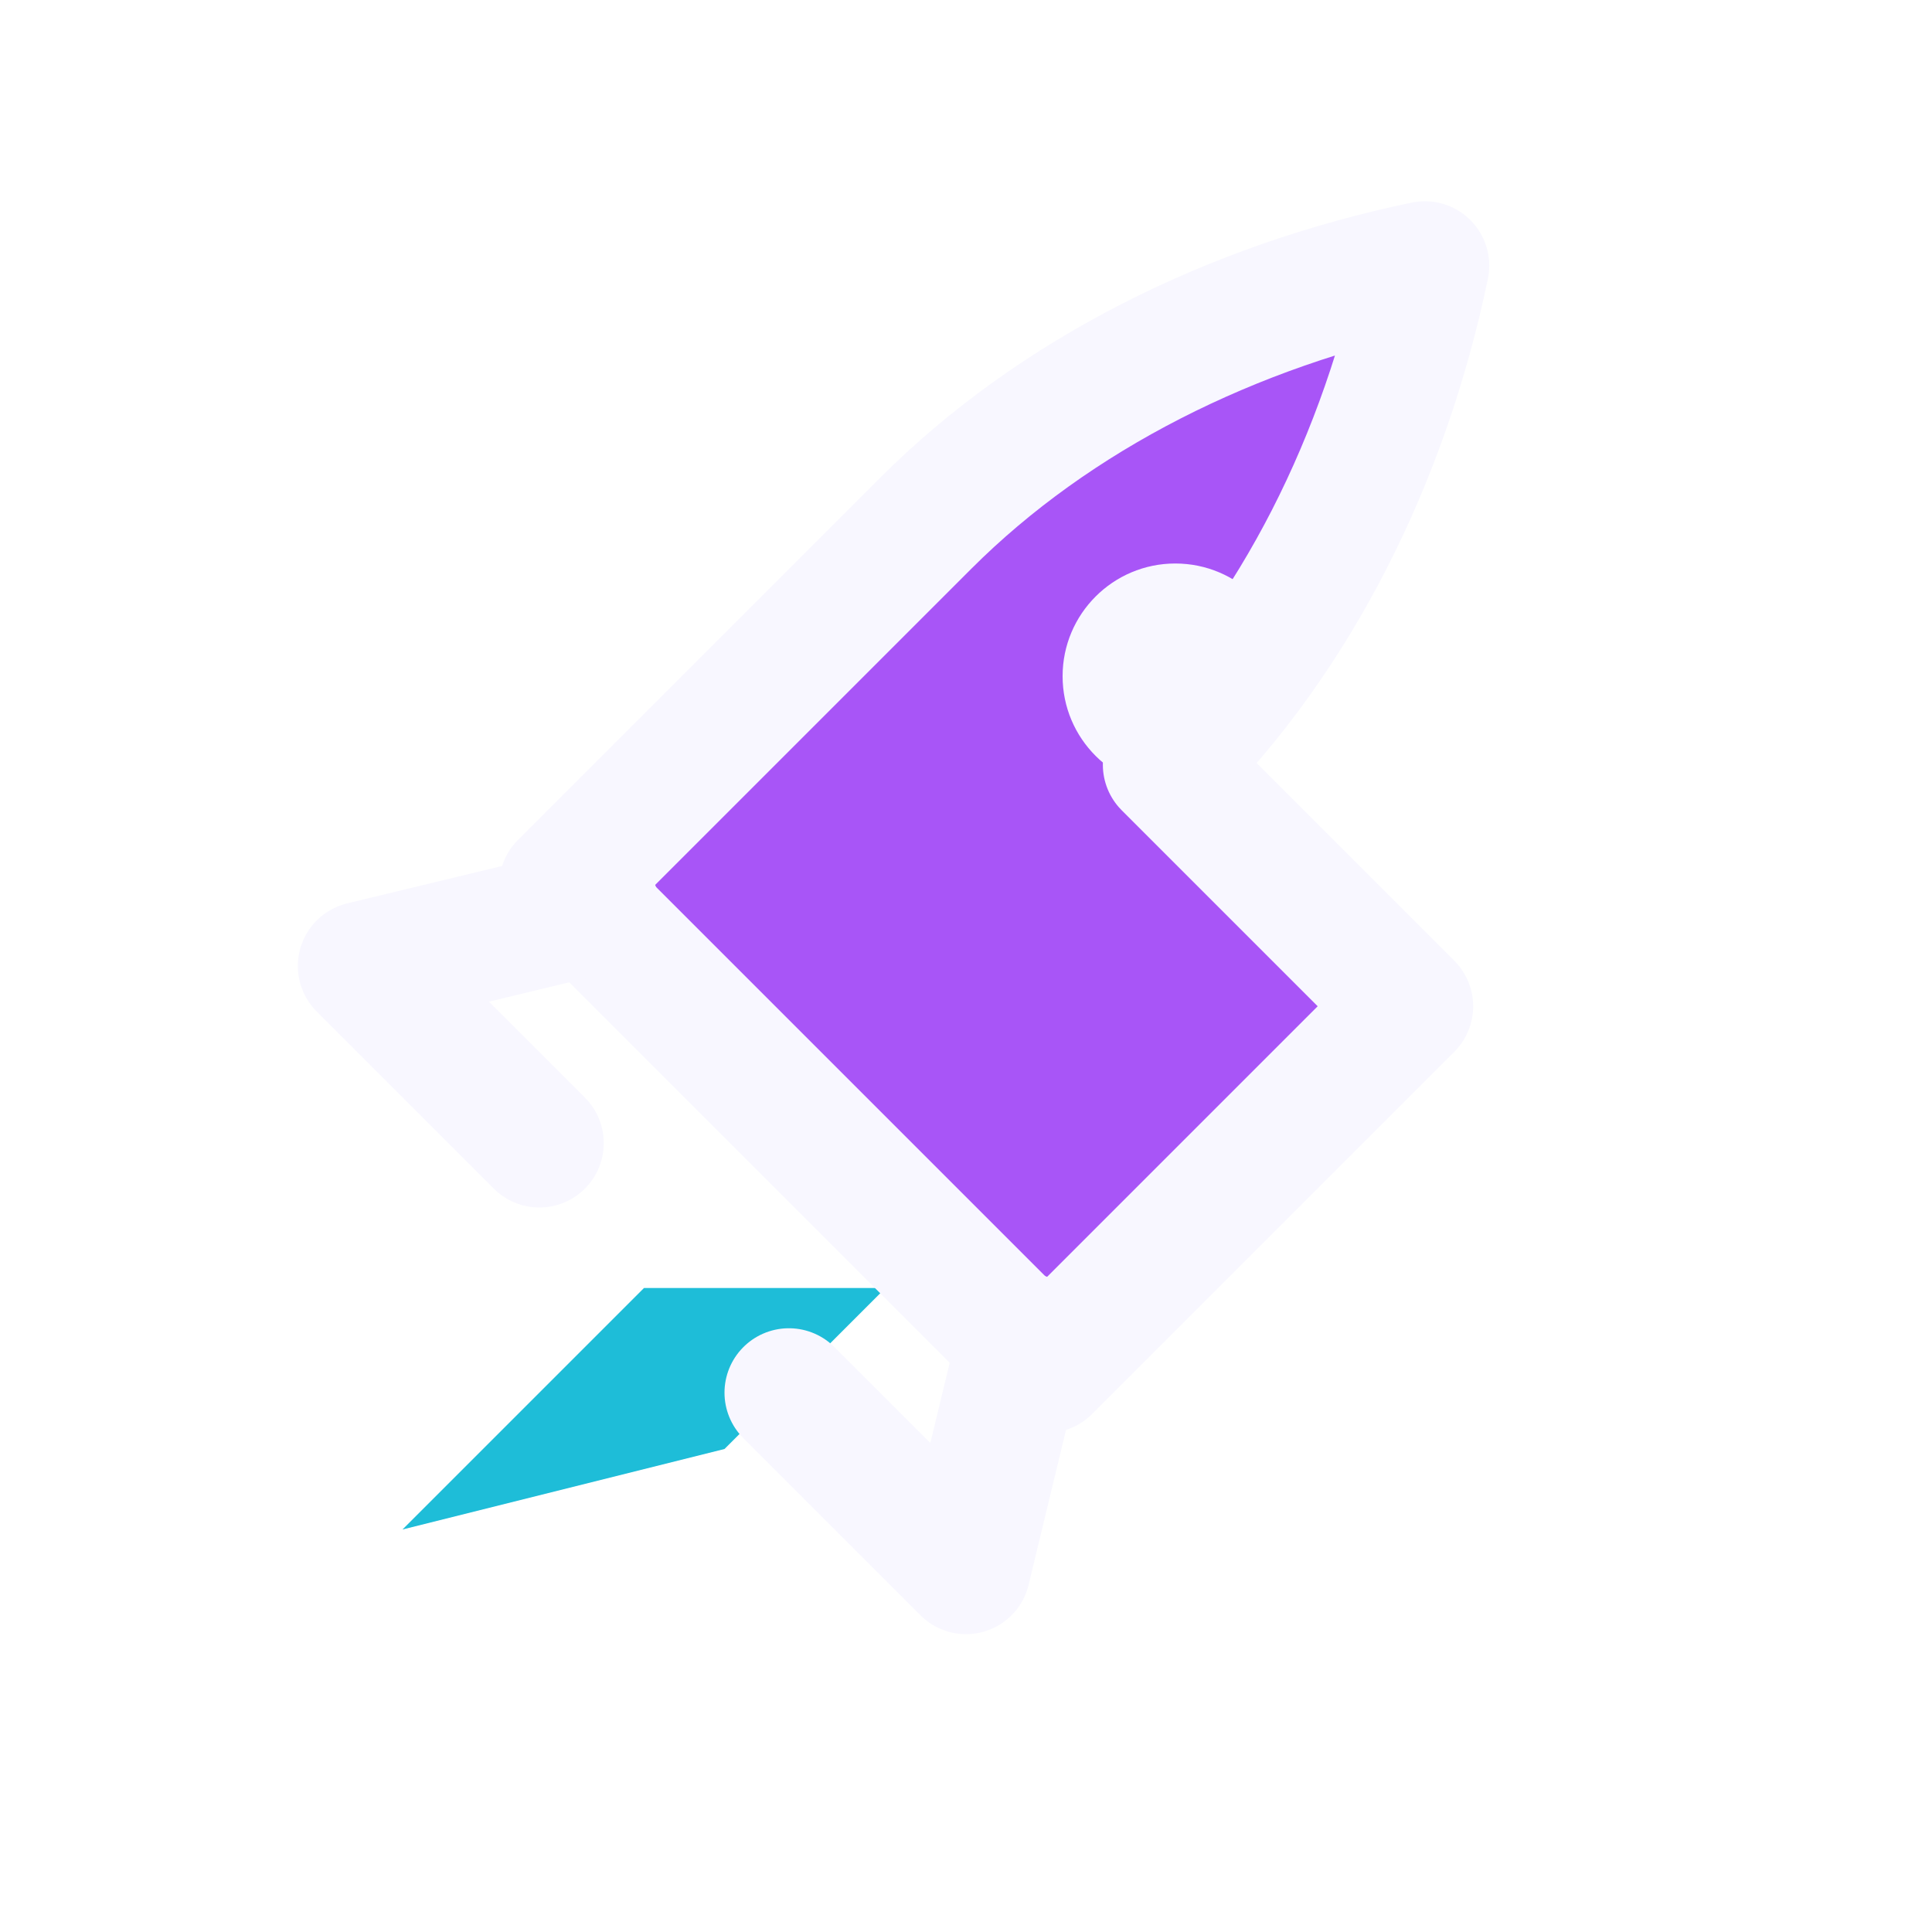
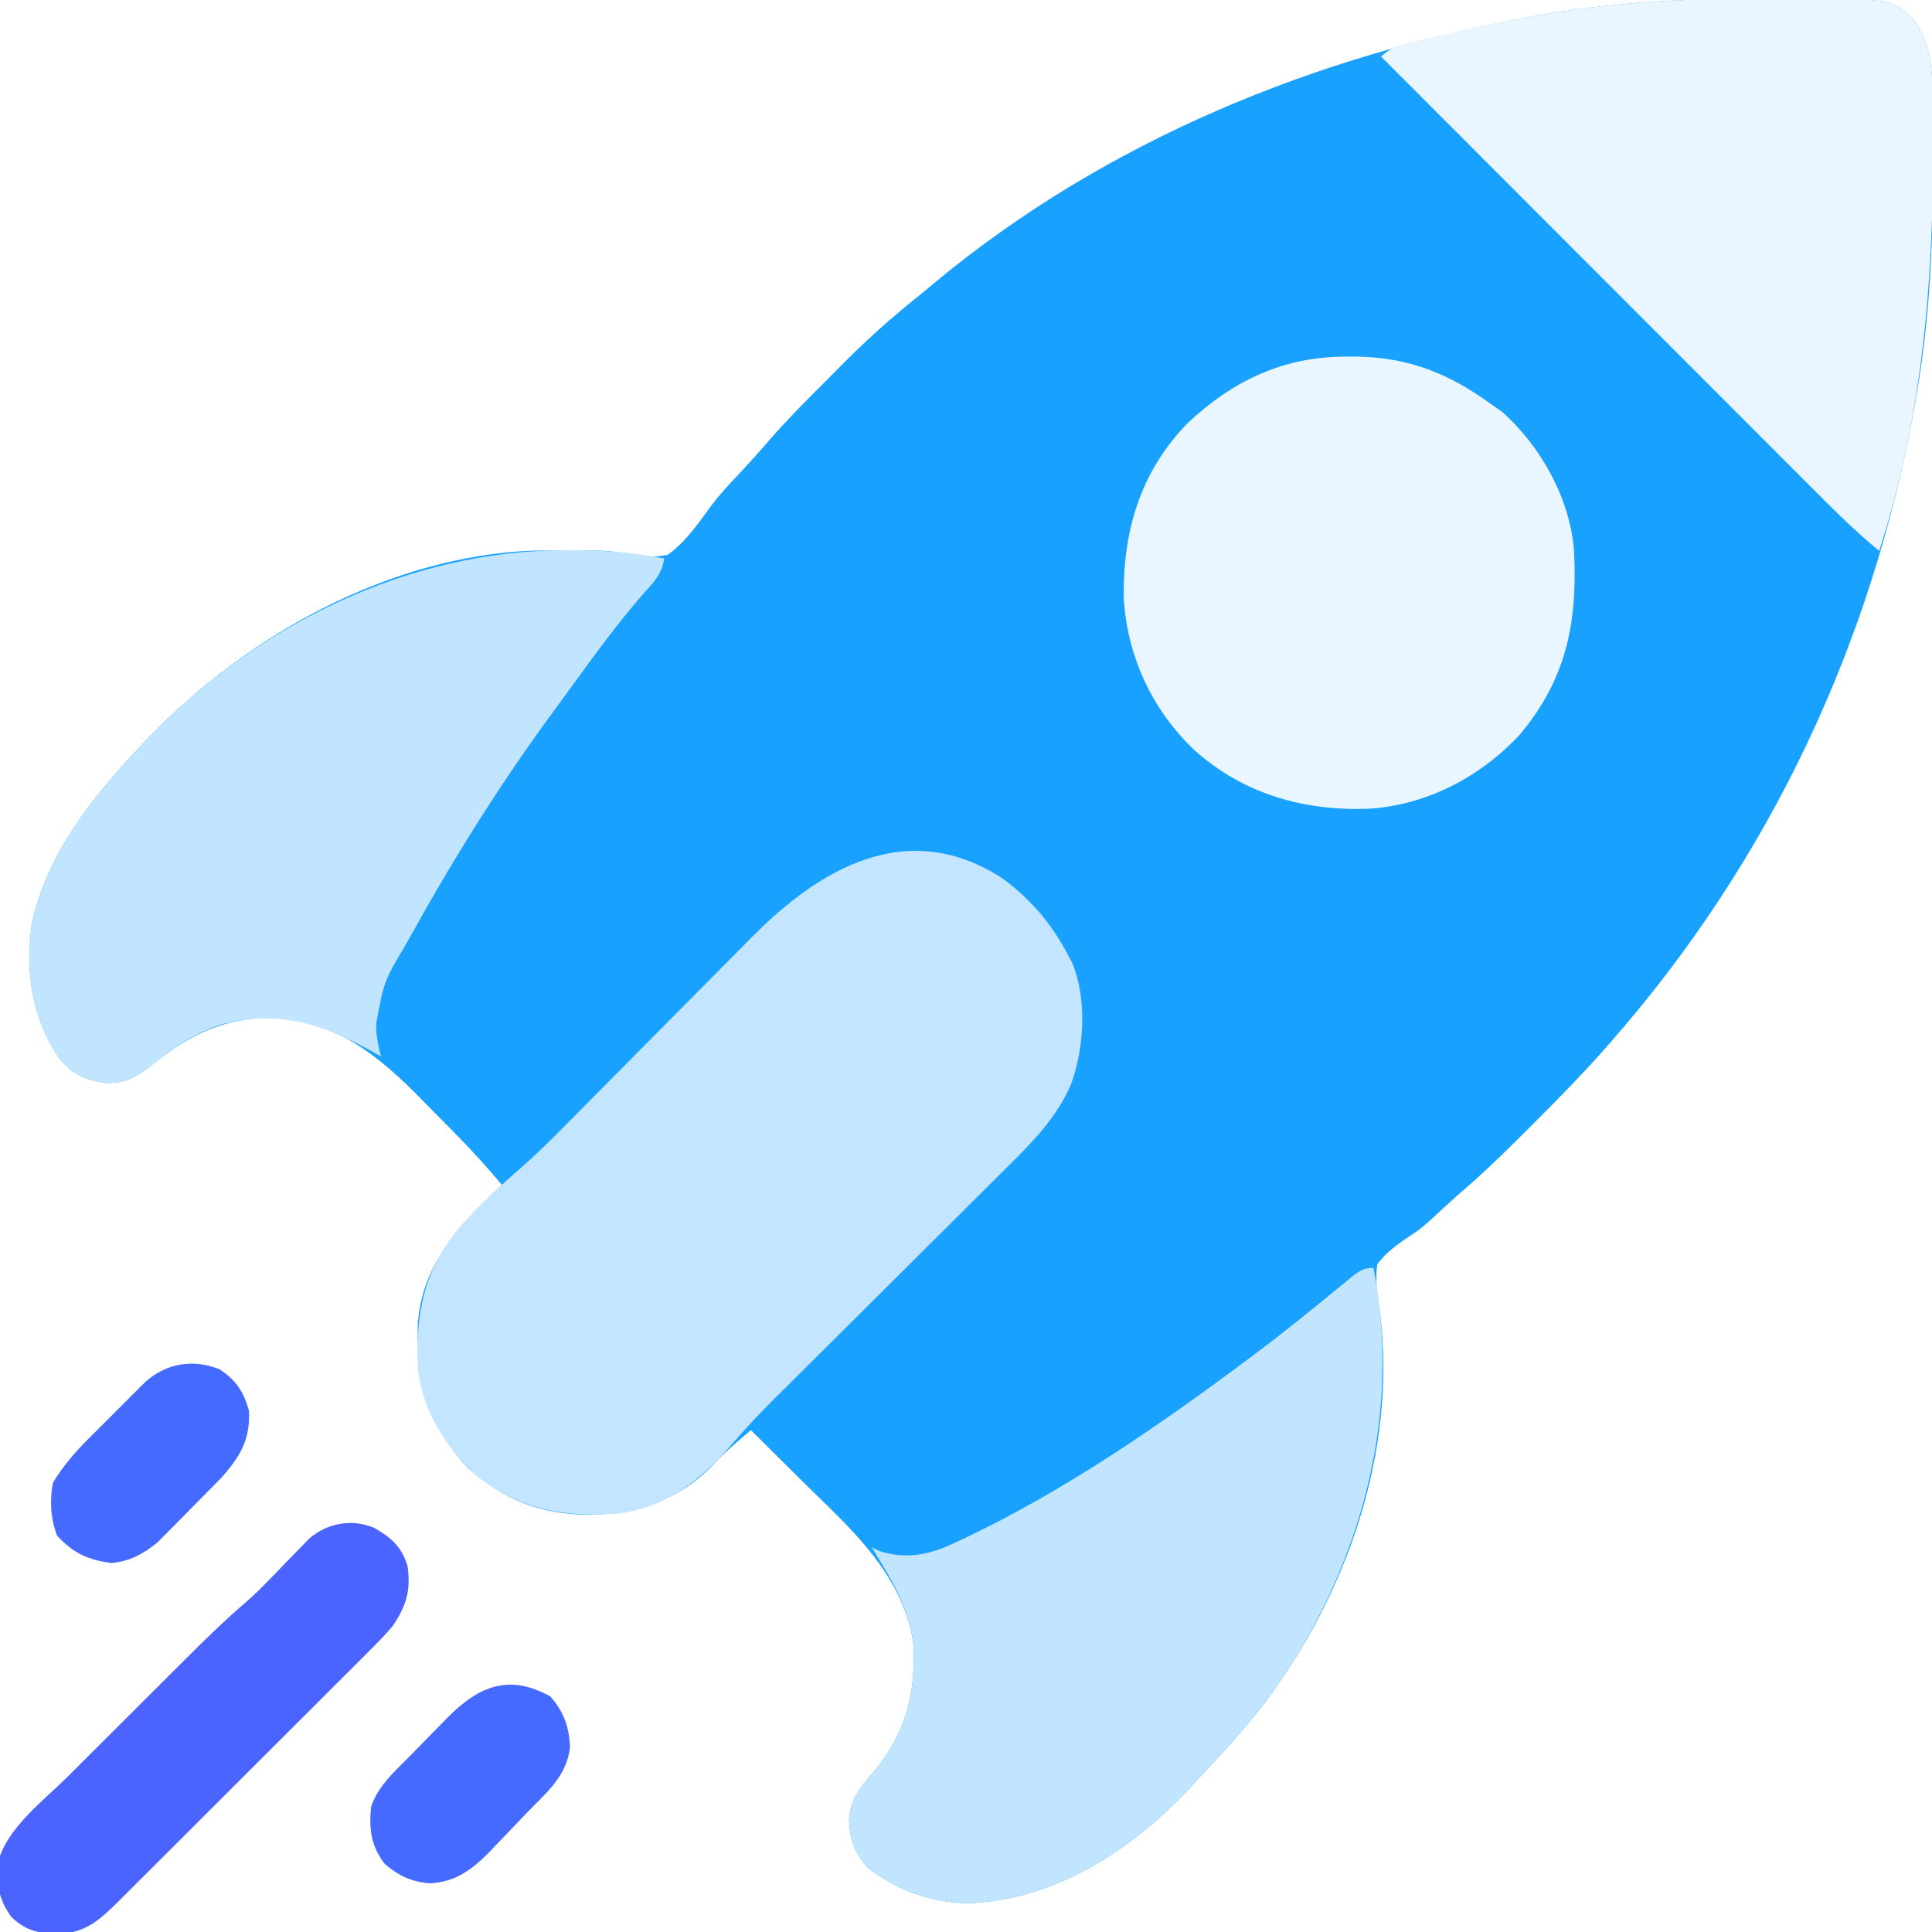
- <svg xmlns="http://www.w3.org/2000/svg" viewBox="0 0 24 24" role="img">
-   <path d="M8 16 5 19l4-1 2-2" fill="#06b6d4" opacity="0.9" />
-   <path d="M14.5 9.5c1.6-1.6 2.7-3.8 3.2-6.2-2.4.5-4.6 1.6-6.2 3.2L7 11l6 6 4.5-4.5Z" fill="#a855f7" stroke="#f8f7ff" stroke-width="1.6" stroke-linejoin="round" />
-   <circle cx="14.6" cy="8.4" r="1.4" fill="#f8f7ff" />
-   <path d="M7.4 11.3 4.5 12l2.2 2.2M12.7 16.6 12 19.5l-2.2-2.2" fill="none" stroke="#f8f7ff" stroke-width="1.6" stroke-linecap="round" stroke-linejoin="round" />
+ <svg xmlns="http://www.w3.org/2000/svg" version="1.1" width="512" height="512">
+   <path d="M0 0 C3.323 0.011 6.646 -0 9.969 -0.013 C12.121 -0.011 14.273 -0.009 16.425 -0.005 C17.399 -0.009 18.373 -0.013 19.377 -0.017 C37.869 0.107 37.869 0.107 43.733 5.261 C49.509 13.283 48.895 22.355 48.971 31.917 C48.981 32.925 48.991 33.933 49.001 34.971 C49.181 58.389 48.754 81.151 44.733 104.261 C44.412 106.119 44.412 106.119 44.084 108.015 C32.856 170.767 5.72 228.342 -36.267 276.261 C-36.9 276.984 -37.534 277.707 -38.186 278.452 C-43.833 284.816 -49.734 290.883 -55.76 296.885 C-57.335 298.453 -58.903 300.028 -60.472 301.603 C-65.899 307.033 -71.422 312.278 -77.267 317.261 C-79.721 319.481 -82.162 321.712 -84.587 323.964 C-87.267 326.261 -87.267 326.261 -90.384 328.308 C-93.522 330.432 -95.928 332.274 -98.267 335.261 C-98.928 339.625 -98.228 343.592 -97.555 347.928 C-92.992 384.82 -106.25 422.732 -128.401 451.89 C-133.981 459.021 -140.025 465.708 -146.267 472.261 C-147.054 473.113 -147.842 473.965 -148.654 474.843 C-164.019 490.97 -184.193 503.944 -206.954 504.636 C-216.926 504.348 -225.268 501.256 -233.267 495.261 C-236.877 491.122 -238.075 487.742 -238.267 482.261 C-237.64 476.828 -235.509 474.196 -231.954 470.073 C-223.176 459.825 -220.375 448.511 -221.267 435.261 C-224.489 416.362 -238.871 404.499 -251.829 391.636 C-253.041 390.429 -254.253 389.222 -255.464 388.015 C-258.396 385.094 -261.33 382.176 -264.267 379.261 C-267.871 382.29 -271.407 385.272 -274.579 388.761 C-283.671 397.933 -294.504 401.513 -307.142 401.698 C-319.92 401.59 -329.648 397.833 -339.267 389.261 C-349.552 378.306 -352.913 366.52 -352.575 351.78 C-351.758 335.515 -341.423 324.872 -330.267 314.261 C-334.152 309.63 -338.163 305.185 -342.407 300.882 C-342.975 300.307 -343.542 299.732 -344.126 299.139 C-345.318 297.933 -346.511 296.729 -347.706 295.527 C-348.911 294.31 -350.111 293.09 -351.306 291.865 C-362.786 280.103 -374.521 270.398 -391.767 269.948 C-403.743 270.081 -413.204 274.55 -422.349 281.944 C-426.631 285.359 -429.557 287.361 -435.267 287.261 C-440.523 286.449 -444.213 284.898 -447.579 280.698 C-454.881 269.725 -456.548 258.174 -454.876 245.237 C-450.934 226.789 -438.958 211.644 -426.267 198.261 C-425.435 197.376 -424.604 196.492 -423.747 195.581 C-397.569 168.522 -359.988 147.558 -321.727 146.168 C-318.885 146.127 -316.046 146.126 -313.204 146.136 C-312.189 146.127 -311.174 146.118 -310.129 146.109 C-305.624 146.097 -301.315 146.135 -296.888 147.015 C-292.946 147.734 -290.192 148.112 -286.267 147.261 C-281.531 143.846 -278.197 138.951 -274.791 134.282 C-272.522 131.273 -269.981 128.557 -267.392 125.823 C-264.606 122.824 -261.872 119.801 -259.212 116.69 C-254.592 111.394 -249.629 106.437 -244.662 101.47 C-243.029 99.835 -241.403 98.192 -239.779 96.548 C-233.264 89.999 -226.523 83.995 -219.267 78.261 C-218.093 77.285 -216.922 76.305 -215.755 75.319 C-170.348 37.558 -114.292 14.733 -56.517 4.511 C-54.832 4.212 -54.832 4.212 -53.114 3.908 C-35.409 0.94 -17.937 -0.07 0 0 Z " fill="#19A1FF" transform="translate(463.2668,-0.2607422)" />
+   <path d="M0 0 C7.377 5.591 12.677 11.823 17 20 C17.361 20.682 17.722 21.364 18.094 22.066 C22.118 31.586 21.33 44.533 17.938 54.062 C14.293 63.007 7.209 70.091 0.432 76.78 C-0.65 77.86 -0.65 77.86 -1.754 78.961 C-4.113 81.313 -6.478 83.659 -8.844 86.004 C-10.499 87.653 -12.154 89.302 -13.808 90.952 C-18.148 95.279 -22.493 99.6 -26.84 103.919 C-33.797 110.833 -40.748 117.754 -47.695 124.678 C-50.111 127.084 -52.531 129.487 -54.952 131.89 C-56.445 133.376 -57.938 134.863 -59.432 136.35 C-60.097 137.008 -60.762 137.667 -61.447 138.345 C-65.266 142.154 -68.894 146.075 -72.411 150.165 C-80.508 159.518 -90.29 167.037 -103.003 168.18 C-117.036 169.046 -128.16 167.033 -139.523 158.207 C-147.637 150.977 -154.032 140.935 -155.223 129.943 C-155.995 115.315 -153.71 103.447 -144 92 C-139.051 86.604 -133.808 81.538 -128.257 76.766 C-124.244 73.263 -120.469 69.578 -116.733 65.783 C-116.055 65.099 -115.378 64.415 -114.68 63.711 C-113.222 62.24 -111.766 60.767 -110.311 59.294 C-108.001 56.957 -105.686 54.625 -103.37 52.294 C-96.789 45.671 -90.211 39.045 -83.649 32.403 C-79.622 28.327 -75.586 24.261 -71.542 20.202 C-70.012 18.661 -68.485 17.117 -66.962 15.569 C-48.649 -3.036 -25.237 -16.647 0 0 Z " fill="#C4E5FF" transform="translate(266,233)" />
+   <path d="M0 0 C1.008 -0.001 2.016 -0.001 3.055 -0.002 C10.819 0.053 18.241 0.706 25.875 2.188 C25.355 6.34 22.877 8.763 20.188 11.75 C13.514 19.402 7.578 27.547 1.63 35.768 C-0.052 38.087 -1.749 40.397 -3.449 42.703 C-17.255 61.503 -29.633 81.171 -40.938 101.562 C-41.394 102.383 -41.85 103.203 -42.321 104.049 C-48.367 114.191 -48.367 114.191 -50.438 125.5 C-50.413 126.301 -50.389 127.101 -50.363 127.926 C-50.135 130.096 -49.716 132.089 -49.125 134.188 C-50.177 133.59 -50.177 133.59 -51.25 132.98 C-64.498 125.583 -76.689 121.54 -91.812 125.812 C-98.524 128.087 -103.733 131.445 -109.207 135.871 C-113.489 139.285 -116.415 141.288 -122.125 141.188 C-127.381 140.376 -131.071 138.825 -134.438 134.625 C-141.739 123.652 -143.406 112.1 -141.734 99.164 C-137.792 80.716 -125.816 65.57 -113.125 52.188 C-112.294 51.303 -111.462 50.419 -110.605 49.508 C-81.776 19.707 -41.834 -0.028 0 0 Z " fill="#C1E4FF" transform="translate(150.125,145.8125)" />
+   <path d="M0 0 C7.344 37.837 -2.662 76.069 -23.561 107.881 C-30.45 118.024 -38.558 127.138 -47 136 C-47.788 136.852 -48.575 137.704 -49.387 138.582 C-64.752 154.709 -84.926 167.684 -107.688 168.375 C-117.66 168.087 -126.001 164.995 -134 159 C-137.61 154.861 -138.808 151.481 -139 146 C-138.373 140.568 -136.243 137.935 -132.688 133.812 C-123.909 123.564 -121.108 112.25 -122 99 C-123.27 91.552 -126.046 85.385 -130 79 C-130.598 77.989 -131.196 76.979 -131.812 75.938 C-132.204 75.298 -132.596 74.659 -133 74 C-132.361 74.33 -131.721 74.66 -131.062 75 C-123.809 77.368 -117.591 76.022 -110.875 72.812 C-109.727 72.28 -109.727 72.28 -108.556 71.736 C-81.655 58.945 -56.81 41.789 -33 24 C-32.422 23.568 -31.844 23.136 -31.248 22.691 C-23.742 17.056 -16.449 11.165 -9.203 5.201 C-8.554 4.669 -7.906 4.138 -7.238 3.59 C-6.661 3.114 -6.084 2.638 -5.49 2.148 C-3.573 0.67 -2.449 0 0 0 Z " fill="#C1E4FF" transform="translate(364,336)" />
+   <path d="M0 0 C3.323 0.011 6.646 -0 9.969 -0.013 C12.121 -0.011 14.273 -0.009 16.425 -0.005 C17.399 -0.009 18.373 -0.013 19.377 -0.017 C37.869 0.107 37.869 0.107 43.733 5.261 C49.509 13.283 48.895 22.355 48.971 31.917 C48.986 33.429 48.986 33.429 49.001 34.971 C49.294 72.956 46.507 109.879 34.733 146.261 C27.881 140.645 21.71 134.372 15.464 128.105 C14.232 126.872 12.999 125.64 11.766 124.408 C8.436 121.078 5.109 117.745 1.782 114.411 C-1.701 110.922 -5.186 107.436 -8.672 103.949 C-15.264 97.353 -21.855 90.755 -28.444 84.156 C-35.948 76.64 -43.456 69.127 -50.964 61.614 C-66.401 46.166 -81.835 30.715 -97.267 15.261 C-93.95 11.944 -89.425 11.548 -84.954 10.448 C-83.896 10.187 -82.838 9.926 -81.748 9.656 C-73.387 7.652 -64.986 5.991 -56.517 4.511 C-55.396 4.312 -54.276 4.114 -53.121 3.91 C-35.415 0.937 -17.939 -0.07 0 0 Z " fill="#E9F5FF" transform="translate(463.2668,-0.2607422)" />
+   <path d="M0 0 C1.005 0.006 2.009 0.011 3.044 0.017 C16.374 0.335 27.04 4.637 37.812 12.5 C38.844 13.222 39.875 13.944 40.938 14.688 C51.269 23.885 59.038 37.932 59.966 51.79 C60.838 70.541 57.968 85.306 45.633 100.117 C35.152 111.422 20.855 118.909 5.352 119.84 C-11.737 120.413 -27.641 115.913 -40.562 104.375 C-51.858 93.714 -58.531 79.334 -59.391 63.836 C-59.599 46.228 -55.038 30.616 -42.504 17.68 C-30.36 6.252 -16.797 -0.112 0 0 Z " fill="#E9F5FF" transform="translate(357.1875,94.5)" />
+   <path d="M0 0 C4.522 2.585 7.236 4.965 8.812 10.09 C9.746 16.55 8.495 20.686 4.812 26.09 C2.441 28.869 -0.126 31.429 -2.722 33.997 C-3.476 34.754 -4.229 35.511 -5.005 36.291 C-7.484 38.778 -9.974 41.255 -12.465 43.73 C-14.196 45.462 -15.928 47.193 -17.658 48.925 C-21.281 52.548 -24.908 56.165 -28.54 59.778 C-33.193 64.409 -37.836 69.051 -42.474 73.696 C-46.045 77.271 -49.621 80.84 -53.199 84.408 C-54.912 86.117 -56.625 87.829 -58.336 89.541 C-60.727 91.933 -63.124 94.317 -65.523 96.7 C-66.228 97.408 -66.933 98.115 -67.66 98.844 C-72.77 103.9 -76.616 107.518 -84.125 107.527 C-89.267 107.388 -92.342 106.738 -96.188 103.09 C-98.787 99.424 -99.662 96.765 -99.75 92.277 C-99.793 91.302 -99.835 90.326 -99.879 89.32 C-97.861 79.892 -87.919 72.546 -81.289 65.961 C-80.128 64.801 -78.968 63.641 -77.807 62.481 C-75.385 60.06 -72.959 57.642 -70.53 55.227 C-67.437 52.15 -64.35 49.067 -61.265 45.981 C-58.871 43.588 -56.475 41.198 -54.079 38.808 C-52.94 37.673 -51.802 36.537 -50.665 35.401 C-45.188 29.931 -39.697 24.533 -33.811 19.497 C-31.719 17.684 -29.783 15.751 -27.863 13.758 C-27.145 13.022 -26.426 12.287 -25.686 11.529 C-24.213 10.012 -22.744 8.491 -21.279 6.967 C-20.207 5.873 -20.207 5.873 -19.113 4.758 C-18.161 3.772 -18.161 3.772 -17.189 2.766 C-12.275 -1.35 -5.938 -2.471 0 0 Z " fill="#4B63FF" transform="translate(99.1875,404.9102)" />
+   <path d="M0 0 C3.592 4.002 5.116 8.289 5.238 13.672 C4.334 20.298 0.363 24.292 -4.239 28.856 C-6.088 30.714 -7.884 32.618 -9.684 34.523 C-11.079 35.975 -12.476 37.426 -13.875 38.875 C-14.535 39.574 -15.195 40.273 -15.875 40.992 C-20.51 45.701 -24.958 49.222 -31.868 49.529 C-36.784 49.163 -40.078 47.564 -43.812 44.438 C-47.506 39.726 -48.101 34.989 -47.438 29.125 C-45.525 23.534 -40.861 19.556 -36.812 15.438 C-36.216 14.821 -35.619 14.205 -35.003 13.571 C-33.032 11.539 -31.049 9.517 -29.062 7.5 C-28.425 6.849 -27.787 6.198 -27.13 5.527 C-18.795 -2.82 -10.839 -6.022 0 0 Z " fill="#456AFF" transform="translate(145.8125,449.5625)" />
+   <path d="M0 0 C4.382 2.841 6.471 6.021 7.832 11.125 C8.134 18.655 5.467 23.166 0.469 28.778 C-1.842 31.13 -4.153 33.481 -6.485 35.812 C-7.977 37.309 -9.452 38.821 -10.928 40.334 C-11.888 41.3 -12.85 42.266 -13.812 43.23 C-14.672 44.098 -15.532 44.966 -16.417 45.86 C-20.07 48.868 -23.8 50.917 -28.609 51.34 C-34.758 50.536 -38.771 48.761 -43.043 44.062 C-44.783 39.52 -45.011 34.911 -44.168 30.125 C-41.529 25.736 -38.496 22.196 -34.887 18.578 C-34.391 18.081 -33.896 17.584 -33.386 17.071 C-32.346 16.03 -31.304 14.992 -30.259 13.956 C-28.665 12.372 -27.082 10.779 -25.5 9.184 C-24.484 8.169 -23.467 7.154 -22.449 6.141 C-21.532 5.226 -20.615 4.311 -19.67 3.368 C-14.144 -1.586 -7.029 -2.837 0 0 Z " fill="#456AFF" transform="translate(58.16797,362.875)" />
</svg>
